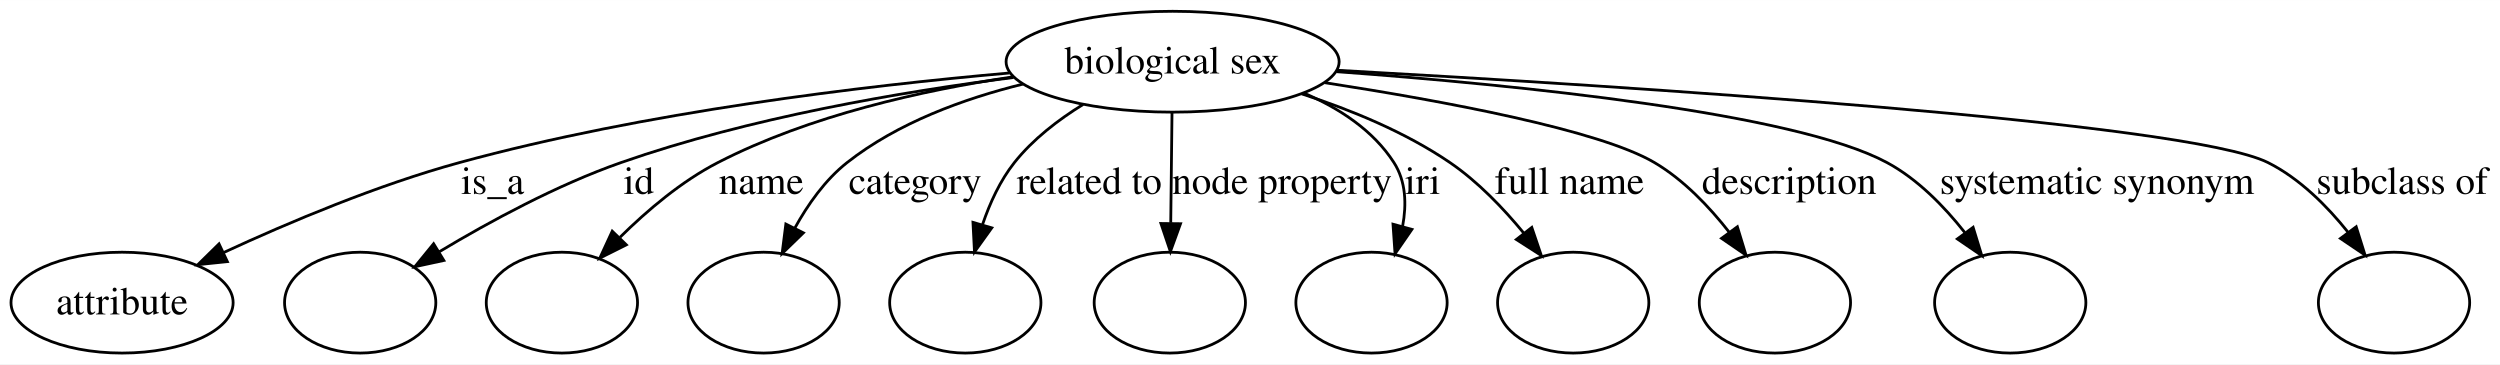
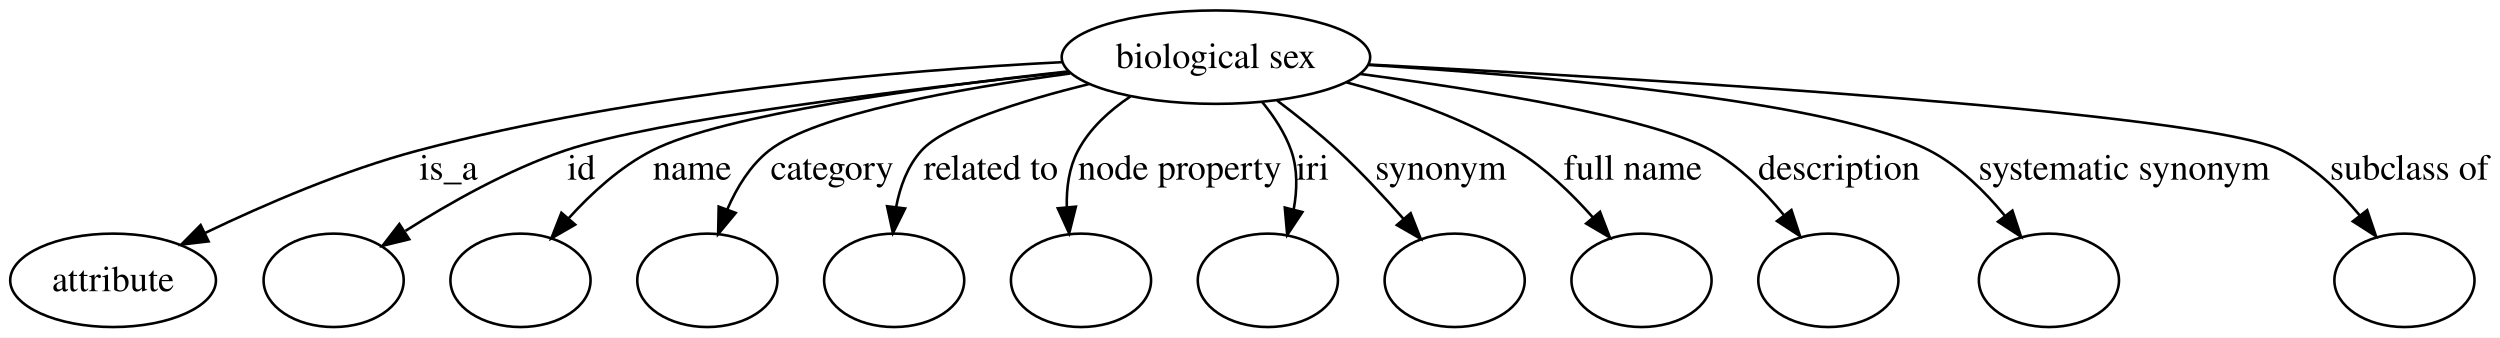
- <svg xmlns="http://www.w3.org/2000/svg" width="892pt" height="130pt" viewBox="0.00 0.00 892.40 130.00">
+ <svg xmlns="http://www.w3.org/2000/svg" width="963pt" height="130pt" viewBox="0.00 0.00 963.40 130.00">
  <g id="graph0" class="graph" transform="scale(1 1) rotate(0) translate(4 126)">
-     <polygon fill="#ffffff" stroke="transparent" points="-4,4 -4,-126 888.398,-126 888.398,4 -4,4" />
+     <polygon fill="#ffffff" stroke="transparent" points="-4,4 -4,-126 959.398,-126 959.398,4 -4,4" />
    <g id="node1" class="node">
-       <ellipse fill="none" stroke="#000000" cx="414.574" cy="-104" rx="59.443" ry="18" />
-       <text text-anchor="middle" x="414.574" y="-99.8" font-family="Times,serif" font-size="14.00" fill="#000000">biological sex</text>
+       <ellipse fill="none" stroke="#000000" cx="464.574" cy="-104" rx="59.443" ry="18" />
+       <text text-anchor="middle" x="464.574" y="-99.8" font-family="Times,serif" font-size="14.00" fill="#000000">biological sex</text>
    </g>
    <g id="node2" class="node">
      <ellipse fill="none" stroke="#000000" cx="39.574" cy="-18" rx="39.647" ry="18" />
      <text text-anchor="middle" x="39.574" y="-13.8" font-family="Times,serif" font-size="14.00" fill="#000000">attribute</text>
    </g>
    <g id="edge1" class="edge">
-       <path fill="none" stroke="#000000" d="M356.355,-99.978C304.205,-95.387 225.998,-86.045 160.022,-68 130.846,-60.02 99.32,-46.752 75.841,-35.889" />
-       <polygon fill="#000000" stroke="#000000" points="77.161,-32.642 66.622,-31.556 74.184,-38.977 77.161,-32.642" />
-       <text text-anchor="middle" x="171.849" y="-56.8" font-family="Times,serif" font-size="14.00" fill="#000000">is_a</text>
+       <path fill="none" stroke="#000000" d="M405.252,-102.072C342.619,-98.88 241.455,-90.416 157.022,-68 128.534,-60.437 97.946,-47.237 75.129,-36.298" />
+       <polygon fill="#000000" stroke="#000000" points="76.377,-33.013 65.855,-31.772 73.307,-39.303 76.377,-33.013" />
+       <text text-anchor="middle" x="168.849" y="-56.8" font-family="Times,serif" font-size="14.00" fill="#000000">is_a</text>
    </g>
    <g id="node3" class="node">
      <ellipse fill="none" stroke="#000000" cx="124.573" cy="-18" rx="27" ry="18" />
    </g>
    <g id="edge2" class="edge">
-       <path fill="none" stroke="#000000" d="M357.784,-98.373C317.789,-93.271 263.435,-84.021 217.684,-68 194.827,-59.996 170.787,-46.954 152.861,-36.196" />
-       <polygon fill="#000000" stroke="#000000" points="154.438,-33.058 144.083,-30.818 150.781,-39.027 154.438,-33.058" />
-       <text text-anchor="middle" x="224.018" y="-56.8" font-family="Times,serif" font-size="14.00" fill="#000000">id</text>
+       <path fill="none" stroke="#000000" d="M407.866,-98.311C345.221,-91.594 248.585,-79.835 213.684,-68 191.855,-60.598 169.228,-47.829 152.237,-37.048" />
+       <polygon fill="#000000" stroke="#000000" points="153.709,-33.83 143.418,-31.309 149.891,-39.697 153.709,-33.83" />
+       <text text-anchor="middle" x="220.018" y="-56.8" font-family="Times,serif" font-size="14.00" fill="#000000">id</text>
    </g>
    <g id="node4" class="node">
      <ellipse fill="none" stroke="#000000" cx="196.573" cy="-18" rx="27" ry="18" />
    </g>
    <g id="edge3" class="edge">
-       <path fill="none" stroke="#000000" d="M357.678,-98.616C325.376,-93.826 284.985,-84.83 252.256,-68 239.31,-61.343 227.029,-50.935 217.312,-41.334" />
-       <polygon fill="#000000" stroke="#000000" points="219.577,-38.642 210.105,-33.895 214.549,-43.513 219.577,-38.642" />
-       <text text-anchor="middle" x="267.732" y="-56.8" font-family="Times,serif" font-size="14.00" fill="#000000">name</text>
+       <path fill="none" stroke="#000000" d="M407.825,-98.527C353.077,-92.549 274.599,-81.937 247.256,-68 235.04,-61.773 223.893,-51.553 215.184,-41.971" />
+       <polygon fill="#000000" stroke="#000000" points="217.648,-39.468 208.471,-34.173 212.343,-44.035 217.648,-39.468" />
+       <text text-anchor="middle" x="262.732" y="-56.8" font-family="Times,serif" font-size="14.00" fill="#000000">name</text>
    </g>
    <g id="node5" class="node">
      <ellipse fill="none" stroke="#000000" cx="268.574" cy="-18" rx="27" ry="18" />
    </g>
    <g id="edge4" class="edge">
-       <path fill="none" stroke="#000000" d="M361.235,-96.033C340,-90.798 316.385,-82.172 298.38,-68 290.566,-61.849 284.355,-53.039 279.669,-44.523" />
-       <polygon fill="#000000" stroke="#000000" points="282.78,-42.918 275.18,-35.537 276.518,-46.047 282.78,-42.918" />
-       <text text-anchor="middle" x="322.67" y="-56.8" font-family="Times,serif" font-size="14.00" fill="#000000">category</text>
+       <path fill="none" stroke="#000000" d="M408.414,-97.701C365.293,-91.884 310.207,-82.015 292.38,-68 285.101,-62.277 279.929,-53.783 276.309,-45.413" />
+       <polygon fill="#000000" stroke="#000000" points="279.507,-43.971 272.74,-35.818 272.946,-46.411 279.507,-43.971" />
+       <text text-anchor="middle" x="316.67" y="-56.8" font-family="Times,serif" font-size="14.00" fill="#000000">category</text>
    </g>
    <g id="node6" class="node">
      <ellipse fill="none" stroke="#000000" cx="340.574" cy="-18" rx="27" ry="18" />
    </g>
    <g id="edge5" class="edge">
-       <path fill="none" stroke="#000000" d="M382.626,-88.746C373.709,-83.238 364.673,-76.292 358.101,-68 353.016,-61.584 349.348,-53.586 346.726,-45.882" />
-       <polygon fill="#000000" stroke="#000000" points="350.025,-44.691 343.852,-36.08 343.308,-46.66 350.025,-44.691" />
-       <text text-anchor="middle" x="384.81" y="-56.8" font-family="Times,serif" font-size="14.00" fill="#000000">related to</text>
+       <path fill="none" stroke="#000000" d="M415.718,-93.661C389.236,-87.089 360.115,-77.961 351.101,-68 345.721,-62.055 342.827,-54.074 341.335,-46.237" />
+       <polygon fill="#000000" stroke="#000000" points="344.795,-45.693 340.09,-36.2 337.848,-46.555 344.795,-45.693" />
+       <text text-anchor="middle" x="377.81" y="-56.8" font-family="Times,serif" font-size="14.00" fill="#000000">related to</text>
    </g>
    <g id="node7" class="node">
-       <ellipse fill="none" stroke="#000000" cx="413.574" cy="-18" rx="27" ry="18" />
+       <ellipse fill="none" stroke="#000000" cx="412.574" cy="-18" rx="27" ry="18" />
    </g>
    <g id="edge6" class="edge">
-       <path fill="none" stroke="#000000" d="M414.361,-85.762C414.229,-74.36 414.055,-59.434 413.905,-46.494" />
-       <polygon fill="#000000" stroke="#000000" points="417.401,-46.171 413.785,-36.212 410.402,-46.252 417.401,-46.171" />
-       <text text-anchor="middle" x="453.644" y="-56.8" font-family="Times,serif" font-size="14.00" fill="#000000">node property</text>
+       <path fill="none" stroke="#000000" d="M431.612,-88.845C423.567,-83.466 415.975,-76.565 411.432,-68 407.947,-61.431 406.922,-53.661 407.101,-46.23" />
+       <polygon fill="#000000" stroke="#000000" points="410.601,-46.386 408.023,-36.109 403.63,-45.75 410.601,-46.386" />
+       <text text-anchor="middle" x="450.644" y="-56.8" font-family="Times,serif" font-size="14.00" fill="#000000">node property</text>
    </g>
    <g id="node8" class="node">
-       <ellipse fill="none" stroke="#000000" cx="485.574" cy="-18" rx="27" ry="18" />
+       <ellipse fill="none" stroke="#000000" cx="484.574" cy="-18" rx="27" ry="18" />
    </g>
    <g id="edge7" class="edge">
-       <path fill="none" stroke="#000000" d="M461.476,-92.789C474.026,-87.419 486.154,-79.535 493.574,-68 497.872,-61.317 498.138,-53.12 496.683,-45.311" />
-       <polygon fill="#000000" stroke="#000000" points="499.993,-44.147 493.973,-35.429 493.242,-45.999 499.993,-44.147" />
-       <text text-anchor="middle" x="503.794" y="-56.8" font-family="Times,serif" font-size="14.00" fill="#000000">iri</text>
+       <path fill="none" stroke="#000000" d="M482.31,-86.812C486.874,-81.284 491.171,-74.812 493.574,-68 496.115,-60.795 495.906,-52.74 494.517,-45.237" />
+       <polygon fill="#000000" stroke="#000000" points="497.892,-44.309 492.038,-35.478 491.107,-46.032 497.892,-44.309" />
+       <text text-anchor="middle" x="501.794" y="-56.8" font-family="Times,serif" font-size="14.00" fill="#000000">iri</text>
    </g>
    <g id="node9" class="node">
-       <ellipse fill="none" stroke="#000000" cx="557.573" cy="-18" rx="27" ry="18" />
+       <ellipse fill="none" stroke="#000000" cx="556.573" cy="-18" rx="27" ry="18" />
    </g>
    <g id="edge8" class="edge">
-       <path fill="none" stroke="#000000" d="M460.718,-92.501C478.209,-86.828 497.713,-78.826 513.573,-68 523.518,-61.212 532.652,-51.674 539.99,-42.746" />
-       <polygon fill="#000000" stroke="#000000" points="542.789,-44.848 546.195,-34.815 537.276,-40.534 542.789,-44.848" />
-       <text text-anchor="middle" x="556.203" y="-56.8" font-family="Times,serif" font-size="14.00" fill="#000000">full name</text>
+       <path fill="none" stroke="#000000" d="M488.209,-87.237C495.904,-81.432 504.326,-74.695 511.574,-68 520.374,-59.87 529.348,-50.226 536.943,-41.587" />
+       <polygon fill="#000000" stroke="#000000" points="539.601,-43.865 543.486,-34.008 534.302,-39.291 539.601,-43.865" />
+       <text text-anchor="middle" x="551.242" y="-56.8" font-family="Times,serif" font-size="14.00" fill="#000000">synonym</text>
    </g>
    <g id="node10" class="node">
-       <ellipse fill="none" stroke="#000000" cx="629.573" cy="-18" rx="27" ry="18" />
+       <ellipse fill="none" stroke="#000000" cx="628.573" cy="-18" rx="27" ry="18" />
    </g>
    <g id="edge9" class="edge">
-       <path fill="none" stroke="#000000" d="M468.914,-96.513C511.577,-89.925 566.937,-79.596 586.573,-68 596.99,-61.849 606.132,-52.258 613.279,-43.115" />
-       <polygon fill="#000000" stroke="#000000" points="616.17,-45.09 619.26,-34.956 610.525,-40.952 616.17,-45.09" />
-       <text text-anchor="middle" x="634.677" y="-56.8" font-family="Times,serif" font-size="14.00" fill="#000000">description</text>
+       <path fill="none" stroke="#000000" d="M514.895,-94.274C536.207,-88.703 560.661,-80.301 580.573,-68 591.5,-61.25 601.66,-51.437 609.792,-42.289" />
+       <polygon fill="#000000" stroke="#000000" points="612.587,-44.404 616.385,-34.514 607.248,-39.877 612.587,-44.404" />
+       <text text-anchor="middle" x="625.203" y="-56.8" font-family="Times,serif" font-size="14.00" fill="#000000">full name</text>
    </g>
    <g id="node11" class="node">
-       <ellipse fill="none" stroke="#000000" cx="713.573" cy="-18" rx="27" ry="18" />
+       <ellipse fill="none" stroke="#000000" cx="700.573" cy="-18" rx="27" ry="18" />
    </g>
    <g id="edge10" class="edge">
-       <path fill="none" stroke="#000000" d="M473.113,-100.441C537.621,-95.703 636.618,-85.777 669.573,-68 680.482,-62.116 689.969,-52.393 697.313,-43.079" />
-       <polygon fill="#000000" stroke="#000000" points="700.326,-44.889 703.434,-34.761 694.688,-40.74 700.326,-44.889" />
-       <text text-anchor="middle" x="744.541" y="-56.8" font-family="Times,serif" font-size="14.00" fill="#000000">systematic synonym</text>
+       <path fill="none" stroke="#000000" d="M520.124,-97.534C567.987,-91.242 632.851,-80.774 655.573,-68 666.33,-61.953 675.872,-52.381 683.371,-43.223" />
+       <polygon fill="#000000" stroke="#000000" points="686.34,-45.104 689.659,-35.042 680.79,-40.838 686.34,-45.104" />
+       <text text-anchor="middle" x="704.677" y="-56.8" font-family="Times,serif" font-size="14.00" fill="#000000">description</text>
    </g>
    <g id="node12" class="node">
-       <ellipse fill="none" stroke="#000000" cx="850.573" cy="-18" rx="27" ry="18" />
+       <ellipse fill="none" stroke="#000000" cx="785.573" cy="-18" rx="27" ry="18" />
    </g>
    <g id="edge11" class="edge">
-       <path fill="none" stroke="#000000" d="M473.368,-100.95C575.27,-95.316 776.63,-82.517 805.573,-68 816.877,-62.331 826.669,-52.512 834.206,-43.068" />
-       <polygon fill="#000000" stroke="#000000" points="837.064,-45.09 840.231,-34.98 831.45,-40.909 837.064,-45.09" />
-       <text text-anchor="middle" x="853.486" y="-56.8" font-family="Times,serif" font-size="14.00" fill="#000000">subclass of</text>
+       <path fill="none" stroke="#000000" d="M523.307,-101C592.607,-96.653 703.031,-86.96 739.573,-68 750.911,-62.118 760.887,-52.266 768.625,-42.856" />
+       <polygon fill="#000000" stroke="#000000" points="771.494,-44.867 774.827,-34.81 765.95,-40.593 771.494,-44.867" />
+       <text text-anchor="middle" x="814.541" y="-56.8" font-family="Times,serif" font-size="14.00" fill="#000000">systematic synonym</text>
+     </g>
+     <g id="node13" class="node">
+       <ellipse fill="none" stroke="#000000" cx="922.573" cy="-18" rx="27" ry="18" />
+     </g>
+     <g id="edge12" class="edge">
+       <path fill="none" stroke="#000000" d="M523.407,-101.168C629.482,-95.723 844.683,-82.992 875.573,-68 887.179,-62.367 897.376,-52.554 905.279,-43.105" />
+       <polygon fill="#000000" stroke="#000000" points="908.207,-45.042 911.611,-35.009 902.693,-40.729 908.207,-45.042" />
+       <text text-anchor="middle" x="924.486" y="-56.8" font-family="Times,serif" font-size="14.00" fill="#000000">subclass of</text>
    </g>
  </g>
</svg>
